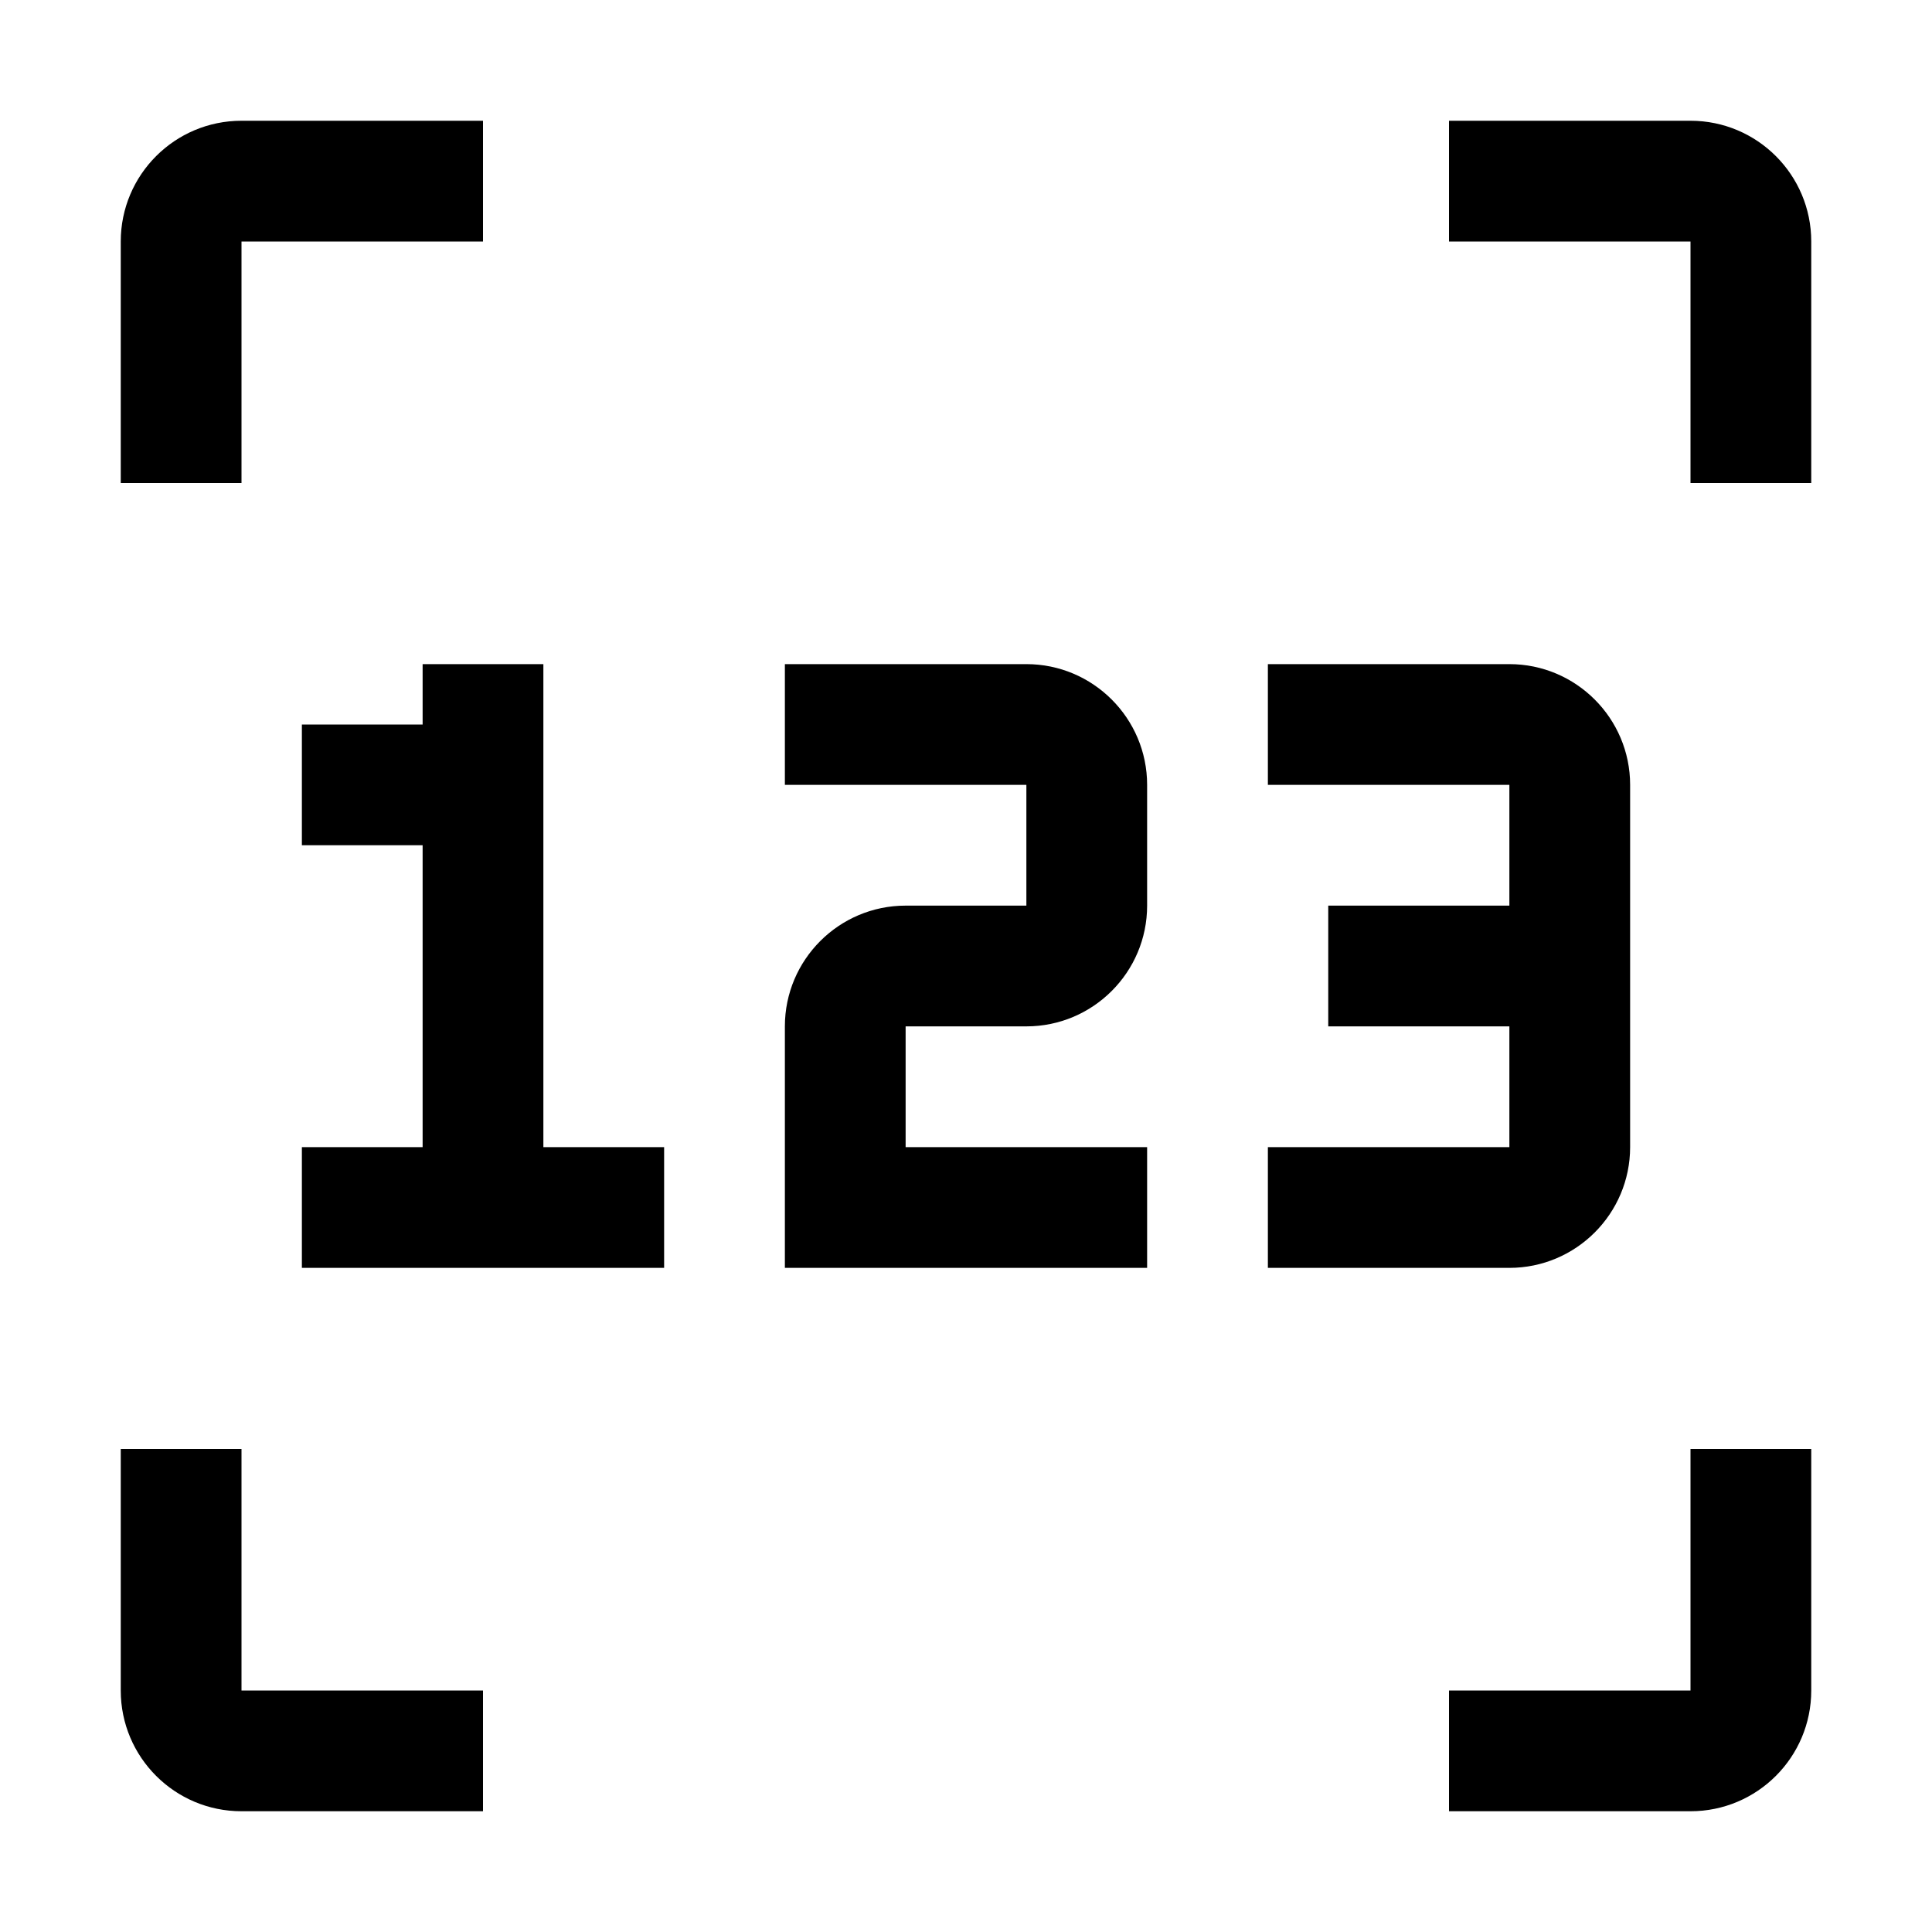
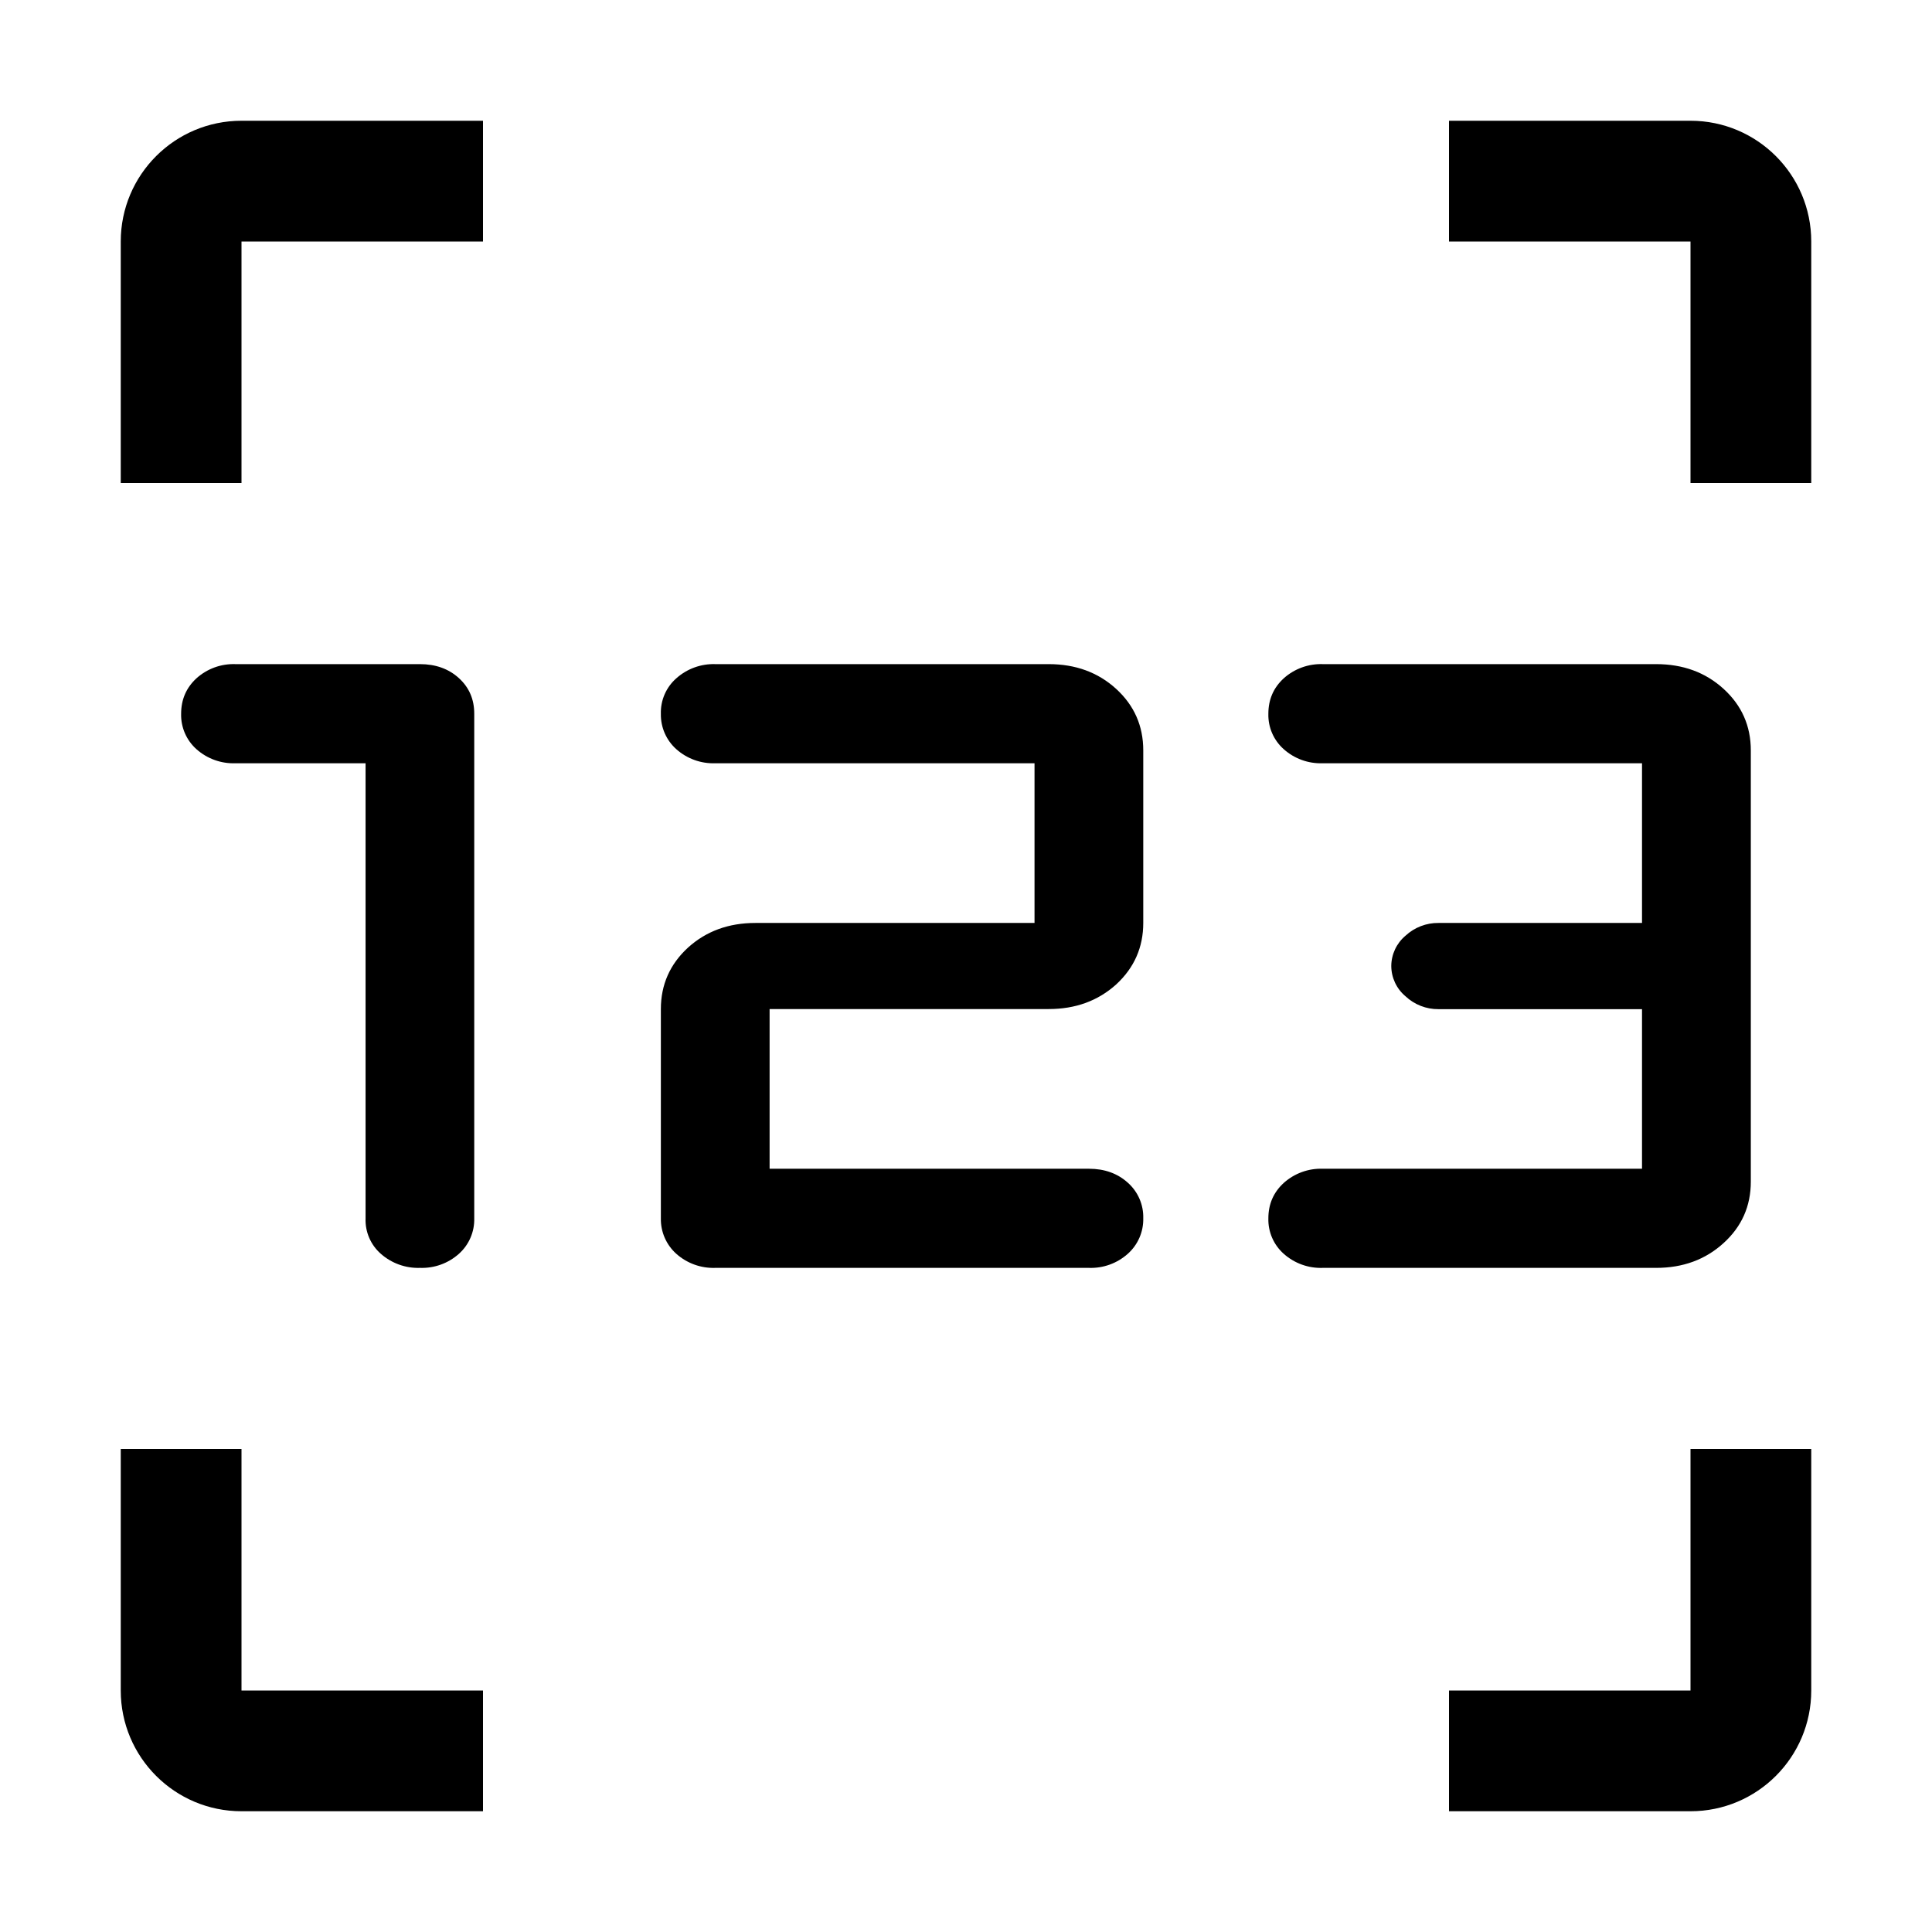
<svg xmlns="http://www.w3.org/2000/svg" width="32" height="32" viewBox="0 0 32 32">
-   <path d="M11 19v2H5v-2h2v-5H5v-2h2v-1h2v8h2Zm8 0h-4v-2h2c1.103 0 2-.897 2-2v-2c0-1.103-.897-2-2-2h-4v2h4v2h-2c-1.103 0-2 .897-2 2v4h6v-2Zm6-8h-4v2h4v2h-3v2h3v2h-4v2h4c1.103 0 2-.897 2-2v-6c0-1.103-.897-2-2-2ZM2 4v4h2V4h4V2H4a2 2 0 0 0-2 2Zm26-2h-4v2h4v4h2V4a2 2 0 0 0-2-2ZM4 28v-4H2v4a2 2 0 0 0 2 2h4v-2H4Zm24-4v4h-4v2h4a2 2 0 0 0 2-2v-4h-2Z" />
+   <path d="M2 4v4h2V4h4V2H4a2 2 0 0 0-2 2Zm26-2h-4v2h4v4h2V4a2 2 0 0 0-2-2ZM4 28v-4H2v4a2 2 0 0 0 2 2h4v-2H4Zm24-4v4h-4v2h4a2 2 0 0 0 2-2v-4h-2ZM6.055 12.642H3.9a.921.921 0 0 1-.645-.232.76.76 0 0 1-.255-.587c0-.237.085-.433.255-.589A.917.917 0 0 1 3.9 11h3.055c.26 0 .476.077.646.232.17.155.254.351.254.589v8.358a.762.762 0 0 1-.255.589.918.918 0 0 1-.643.232.933.933 0 0 1-.648-.232.744.744 0 0 1-.254-.589v-7.537Zm4.891 7.537v-3.466c0-.403.15-.743.45-1.018.3-.272.672-.408 1.116-.408h4.623v-2.645h-5.287a.921.921 0 0 1-.645-.232.766.766 0 0 1-.257-.587.754.754 0 0 1 .257-.589.926.926 0 0 1 .646-.234h5.52c.445 0 .817.136 1.117.409.3.274.45.614.45 1.02v2.858c0 .403-.15.743-.448 1.018-.302.272-.674.408-1.118.408h-4.623v2.645h5.288c.261 0 .476.078.646.232a.76.76 0 0 1 .255.587.766.766 0 0 1-.255.589.917.917 0 0 1-.646.234h-6.187a.921.921 0 0 1-.645-.232.768.768 0 0 1-.257-.589ZM27.432 21H21.91a.921.921 0 0 1-.646-.232.757.757 0 0 1-.256-.587c0-.237.085-.433.256-.589a.922.922 0 0 1 .646-.234h5.287v-2.643h-3.369a.79.79 0 0 1-.55-.215.657.657 0 0 1-.234-.5.66.66 0 0 1 .236-.502.791.791 0 0 1 .548-.211h3.369v-2.645h-5.29a.918.918 0 0 1-.643-.232.757.757 0 0 1-.256-.587c0-.237.085-.433.256-.589A.922.922 0 0 1 21.91 11h5.52c.445 0 .817.136 1.117.409.301.274.452.614.452 1.02v7.143c0 .405-.15.744-.452 1.018-.3.273-.672.41-1.116.41Z" />
</svg>
